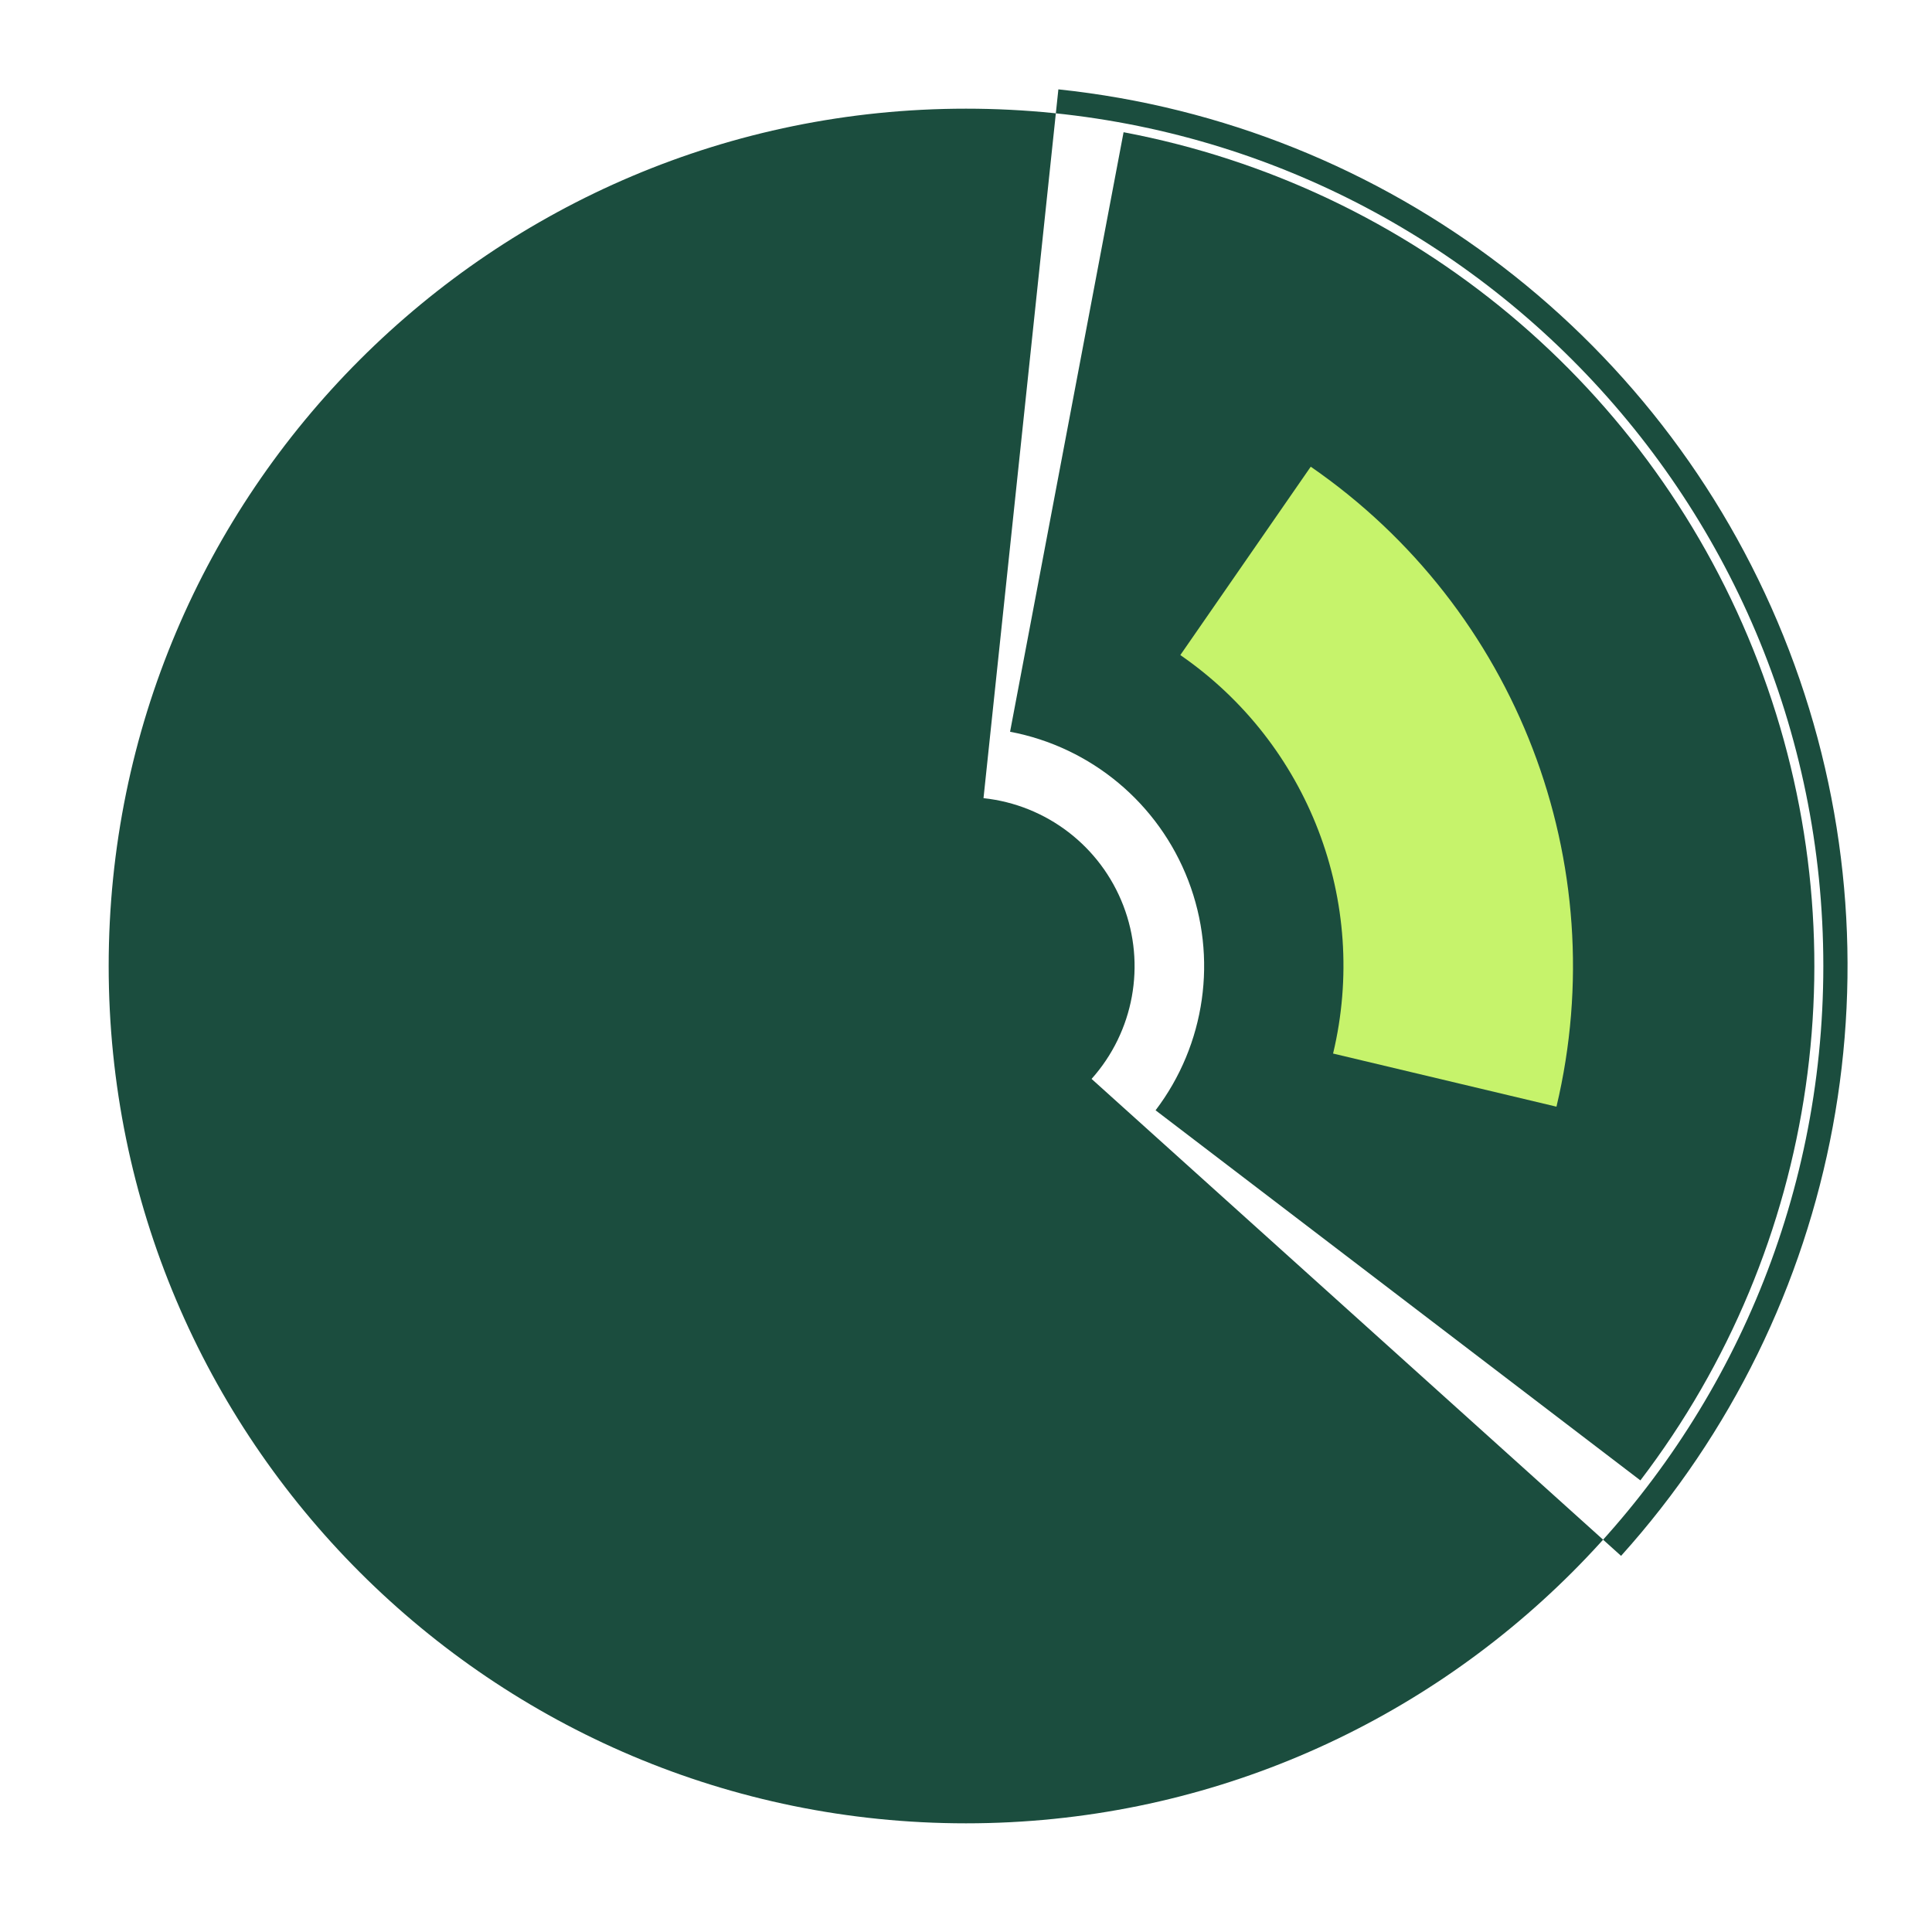
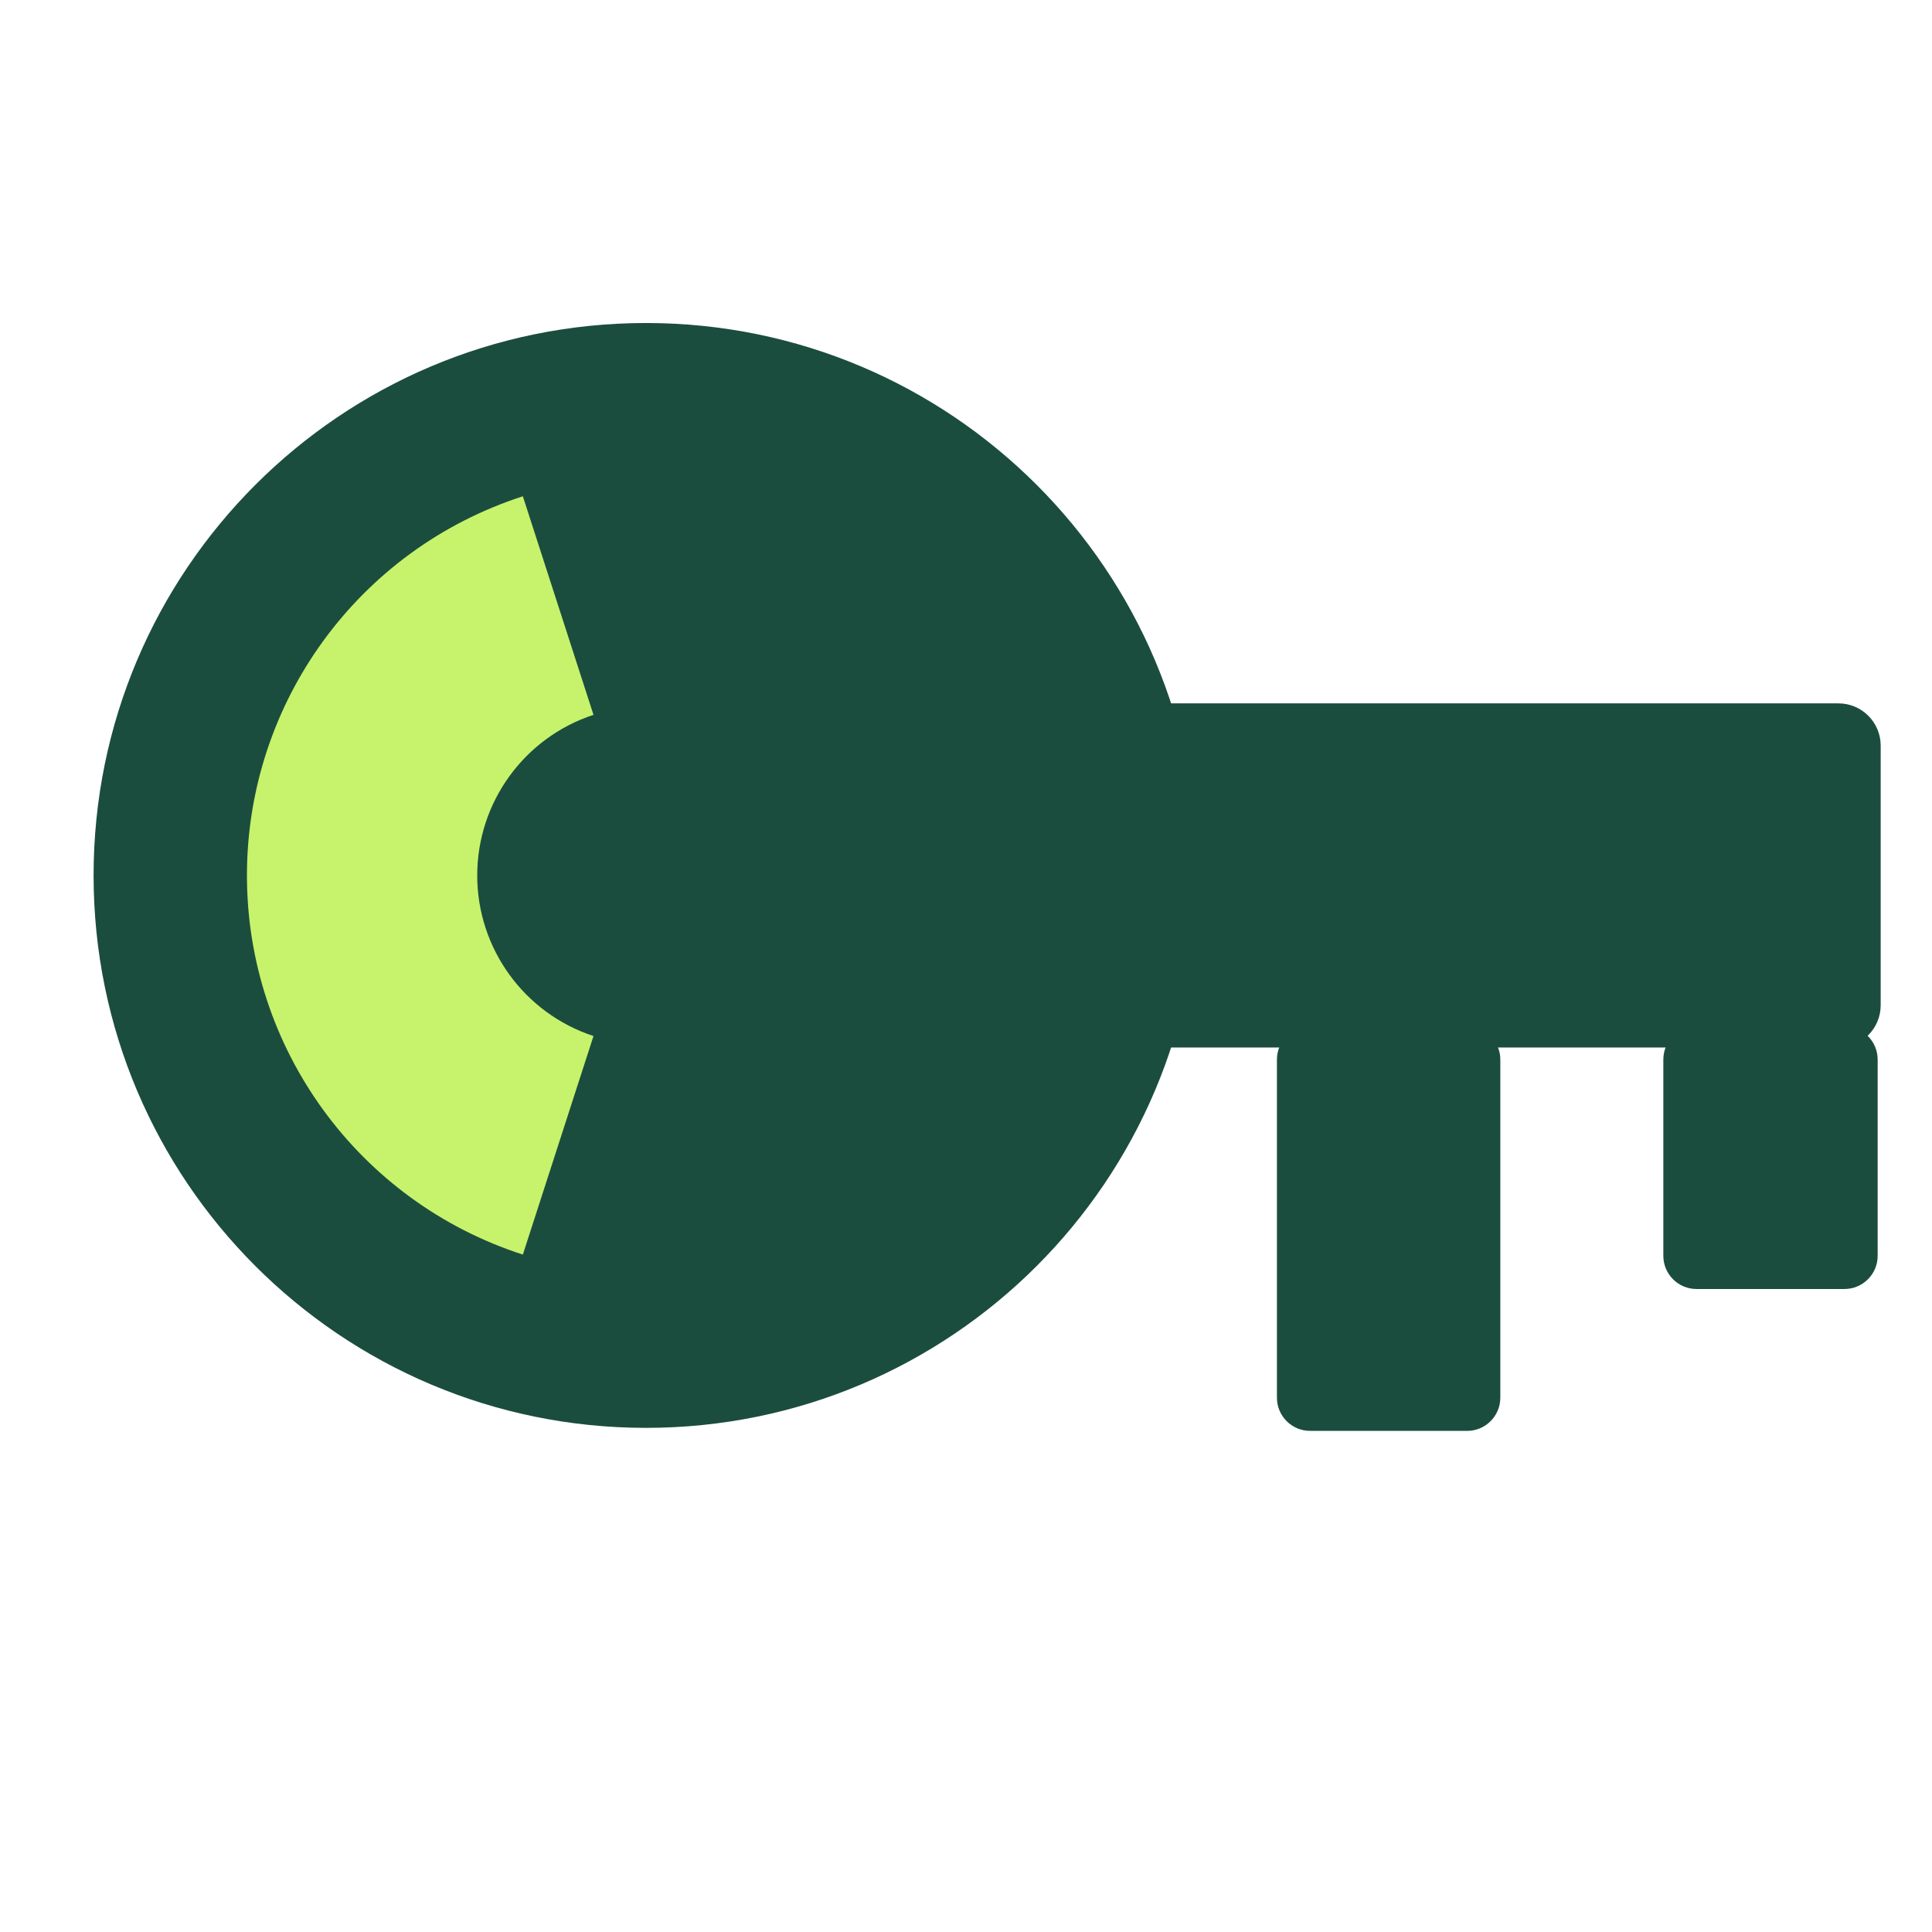
<svg xmlns="http://www.w3.org/2000/svg" viewBox="0 0 32 32" role="img" aria-label="Agent Allowance">
-   <path fill="#1B4D3E" fill-rule="evenodd" d="M 30.20 16.00 A 14.20 14.20 0 1 1 1.80 16.00 A 14.20 14.20 0 1 1 30.20 16.00 Z M 26.85 25.77 A 14.60 14.60 0 0 0 17.53 1.48 L 16.29 13.22 A 2.80 2.80 0 0 1 18.08 17.87 Z" />
-   <path fill="#1B4D3E" d="M 27.17 24.52 A 14.05 14.05 0 0 0 18.61 2.19 L 16.73 12.12 A 3.95 3.95 0 0 1 19.14 18.39 Z" />
-   <path fill="#C6F36B" d="M 25.78 18.33 A 10.05 10.05 0 0 0 21.71 7.73 L 19.55 10.85 A 6.25 6.25 0 0 1 22.08 17.45 Z" />
+   <circle cx="10.70" cy="14.50" r="9.15" fill="#1B4D3E" />
+   <rect x="13.10" y="11.65" width="18.05" height="5.70" rx="0.70" fill="#1B4D3E" />
+   <rect x="21.15" y="17.00" width="3.70" height="6.70" rx="0.55" fill="#1B4D3E" />
+   <rect x="27.55" y="17.00" width="3.55" height="4.35" rx="0.55" fill="#1B4D3E" />
+   <path fill="#C6F36B" d="M 8.66 8.22 A 6.60 6.60 0 0 0 8.66 20.78 L 9.83 17.16 A 2.80 2.80 0 0 1 9.83 11.84 Z" />
</svg>
